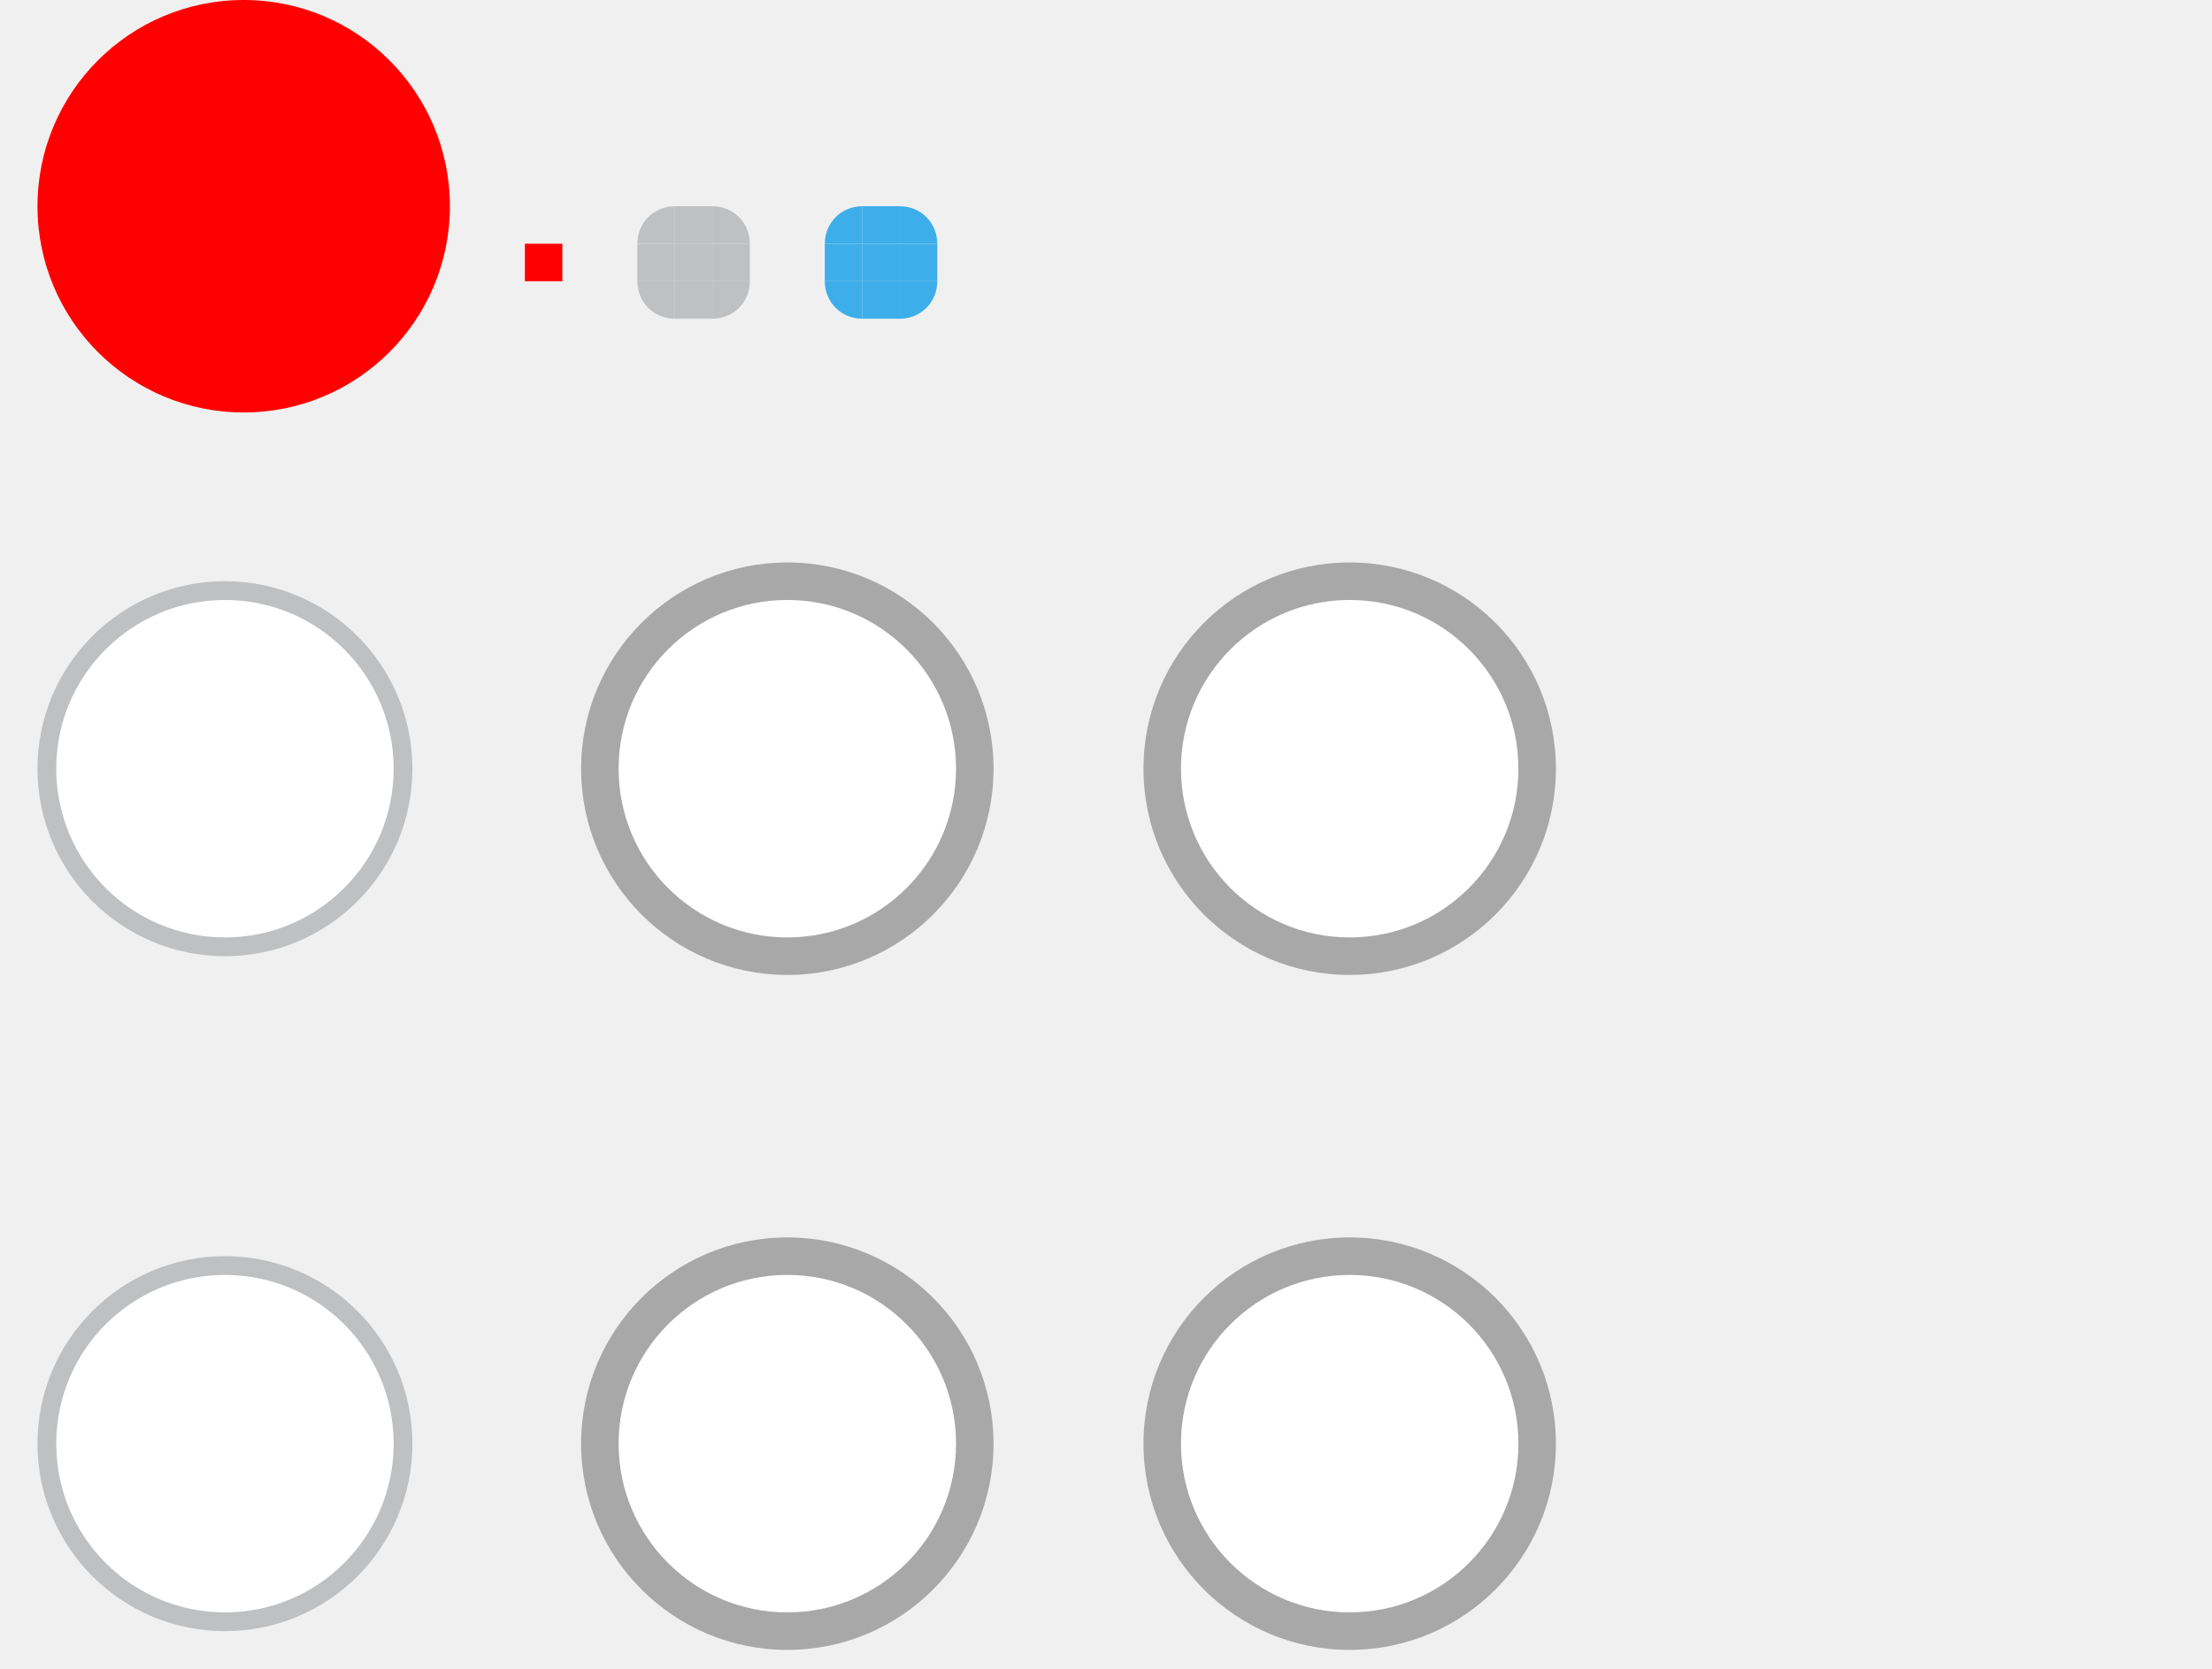
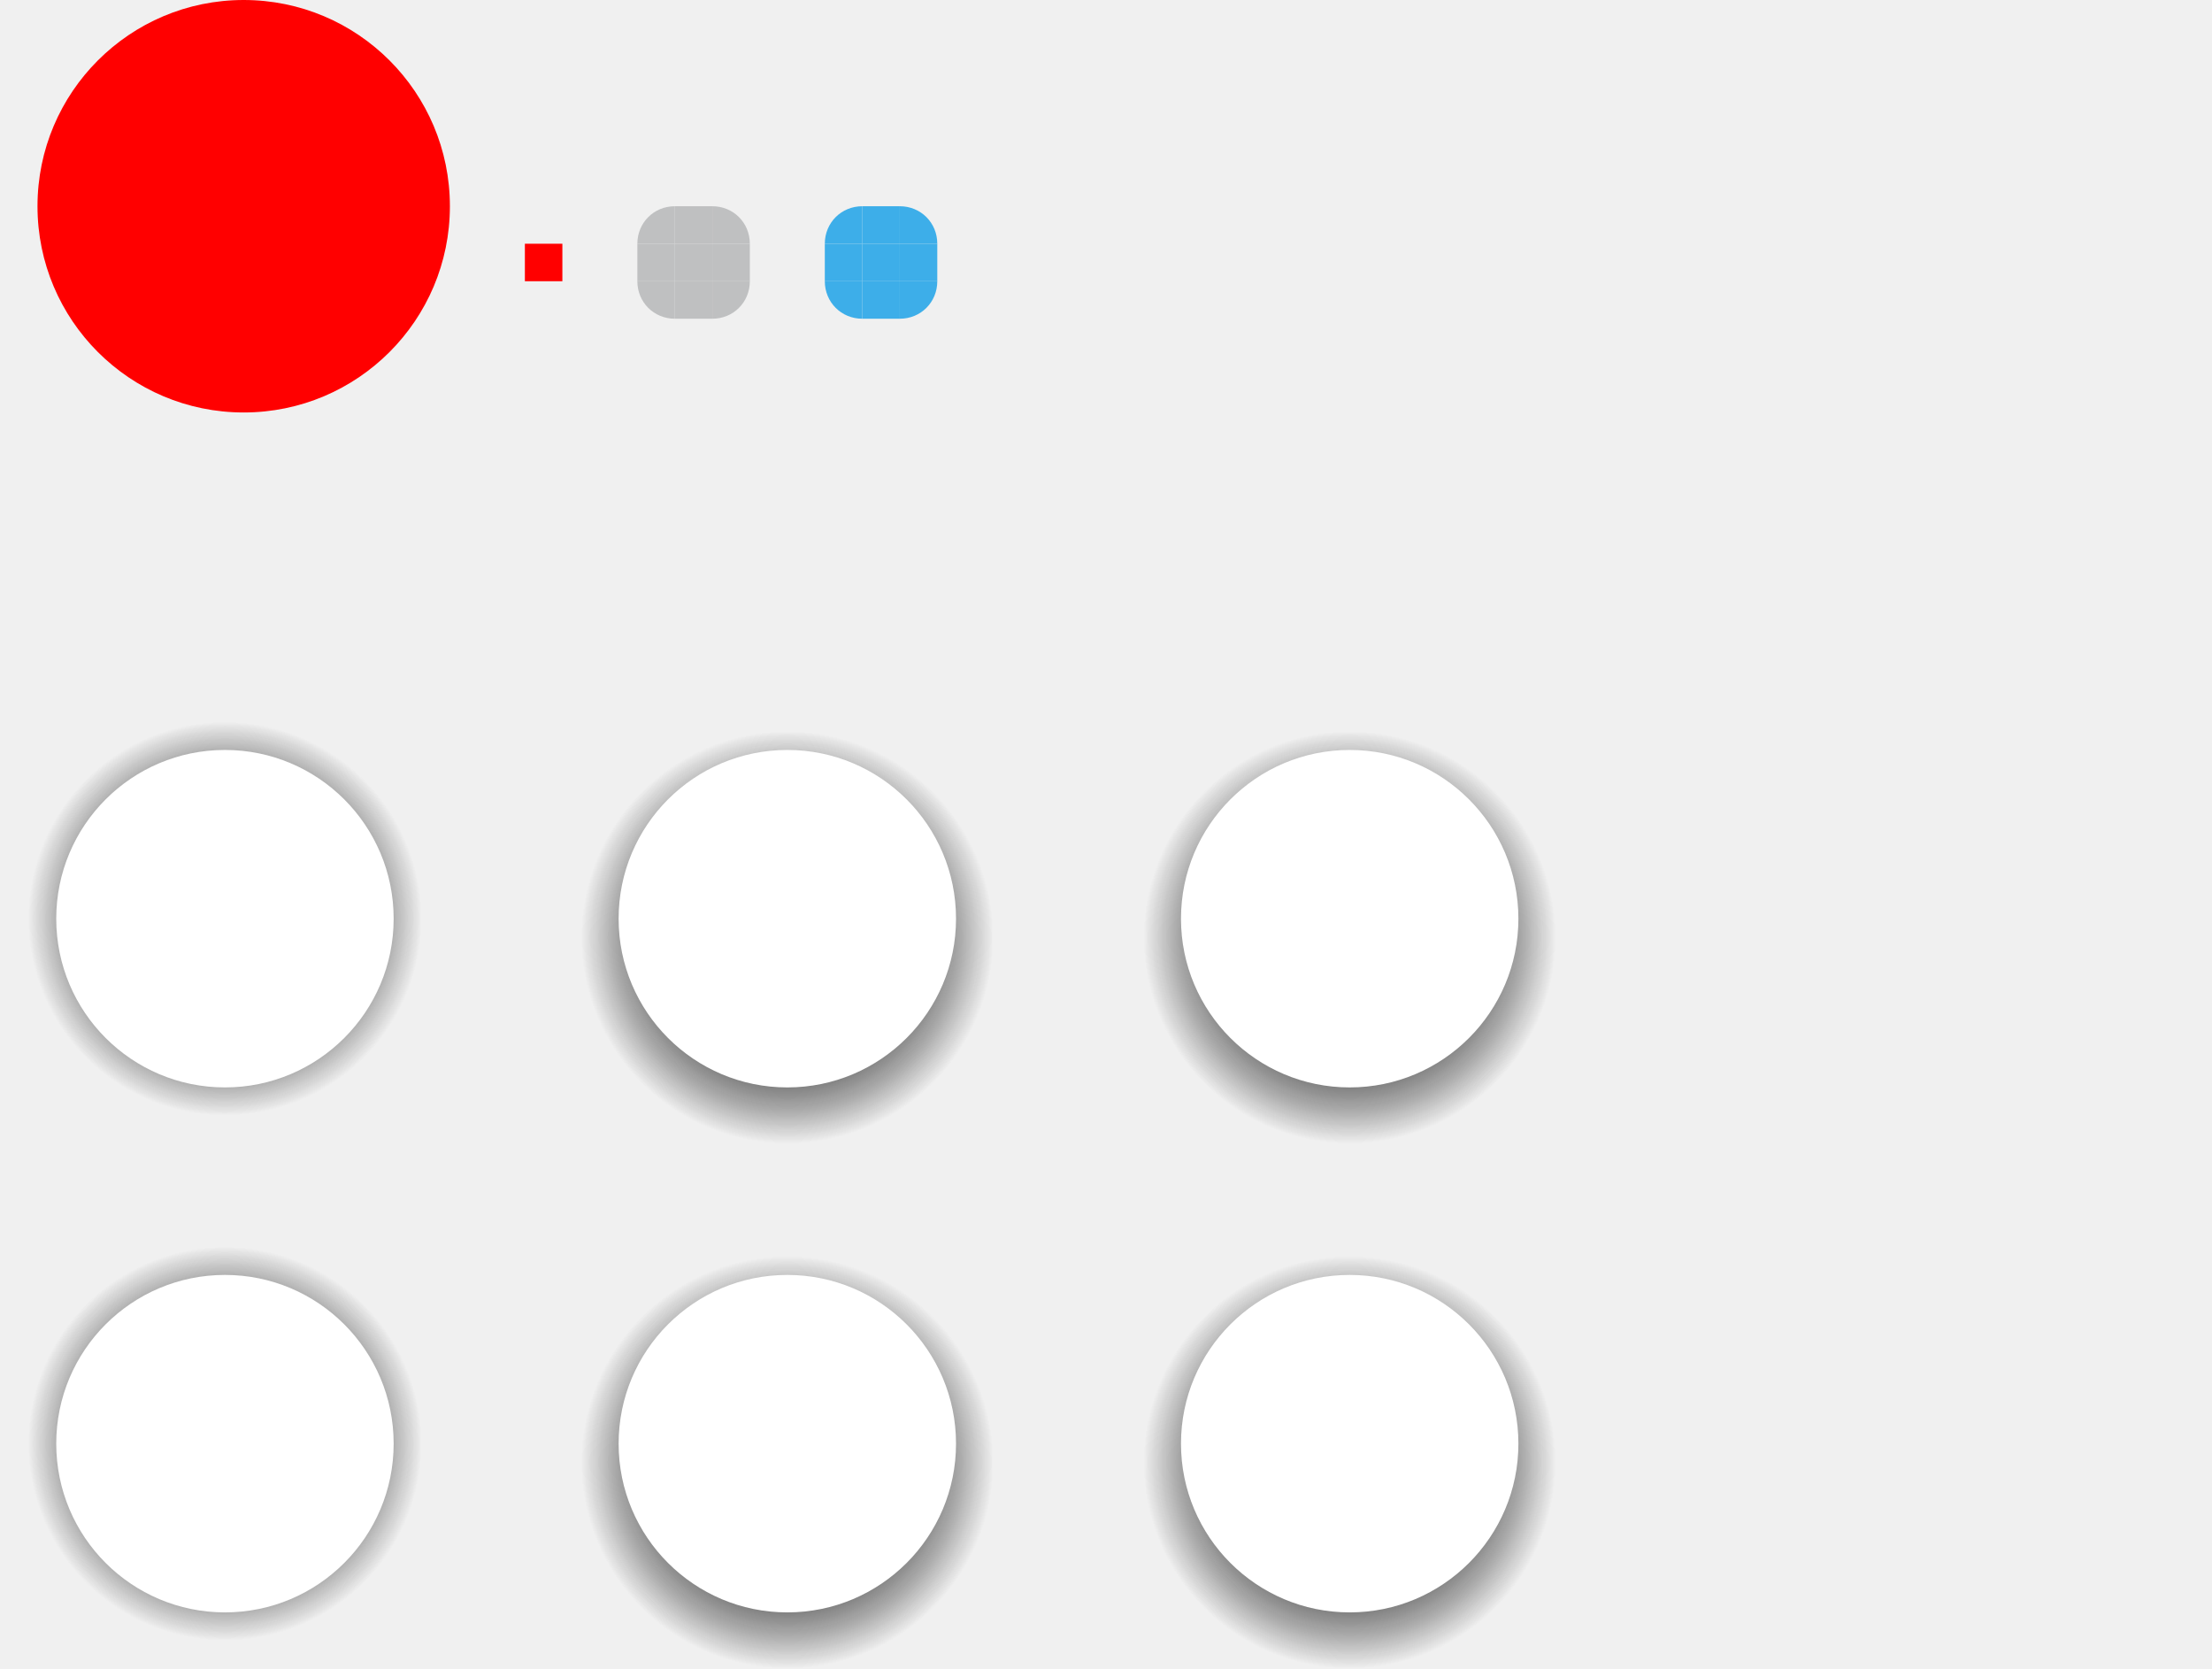
- <svg xmlns="http://www.w3.org/2000/svg" id="svg2" width="118" height="89" version="1">
+ <svg xmlns="http://www.w3.org/2000/svg" xmlns:xlink="http://www.w3.org/1999/xlink" id="svg2" width="118" height="89" version="1">
+   <defs id="defs57">
+     <linearGradient id="linearGradient875">
+       <stop id="stop871" style="stop-color:#080808;stop-opacity:1" offset="0" />
+       <stop id="stop873" style="stop-color:#080808;stop-opacity:0" offset="1" />
+     </linearGradient>
+     <radialGradient id="radialGradient877" cx="16" cy="39.833" r="9.167" fx="16" fy="39.833" gradientUnits="userSpaceOnUse" xlink:href="#linearGradient875" />
+     <radialGradient id="radialGradient893" cx="16" cy="39" r="8.75" fx="16" fy="39" gradientTransform="translate(0,2.4514281e-6)" gradientUnits="userSpaceOnUse" xlink:href="#linearGradient875" />
+     <radialGradient id="radialGradient922" cx="16" cy="39.833" r="9.167" fx="16" fy="39.833" gradientUnits="userSpaceOnUse" xlink:href="#linearGradient875" />
+     <radialGradient id="radialGradient948" cx="16" cy="39" r="8.75" fx="16" fy="39" gradientTransform="translate(0,2.4514281e-6)" gradientUnits="userSpaceOnUse" xlink:href="#linearGradient875" />
+     <radialGradient id="radialGradient950" cx="16" cy="39.833" r="9.167" fx="16" fy="39.833" gradientUnits="userSpaceOnUse" xlink:href="#linearGradient875" />
+     <radialGradient id="radialGradient952" cx="16" cy="39.833" r="9.167" fx="16" fy="39.833" gradientUnits="userSpaceOnUse" xlink:href="#linearGradient875" />
+   </defs>
  <path id="groove-top" style="opacity:1;fill:#bfc0c1;fill-opacity:1;stroke-width:0.667" d="m 36,11 v 2 h 2 v -2 z" />
  <path id="groove-topleft" style="opacity:1;fill:#bfc0c1;fill-opacity:1;stroke-width:0.667" d="m 36,11 c -1.121,0 -2,0.879 -2,2 h 2 z" />
  <rect id="hint-tile-center" style="fill:#ff0000;fill-opacity:1;fill-rule:nonzero;stroke:none;stroke-width:0.973" width="2" height="2" x="28" y="13" rx="0" ry="2" />
  <path id="groove-topright" style="opacity:1;fill:#bfc0c1;fill-opacity:1;stroke-width:0.667" d="m 40,13 c 0,-1.121 -0.879,-2 -2,-2 v 2 z" />
  <path id="groove-bottom" style="opacity:1;fill:#bfc0c1;fill-opacity:1;stroke-width:0.667" d="m 36,17 v -2 h 2 v 2 z" />
  <path id="groove-bottomleft" style="opacity:1;fill:#bfc0c1;fill-opacity:1;stroke-width:0.667" d="m 36,17 c -1.121,0 -2,-0.879 -2,-2 h 2 z" />
  <path id="groove-bottomright" style="opacity:1;fill:#bfc0c1;fill-opacity:1;stroke-width:0.667" d="m 40,15 c 0,1.121 -0.879,2 -2,2 v -2 z" />
  <path id="groove-center" style="opacity:1;fill:#bfc0c1;fill-opacity:1;stroke-width:0.667" d="m 36,13 v 2 h 2 v -2 z" />
  <path id="groove-left" style="opacity:1;fill:#bfc0c1;fill-opacity:1;stroke-width:0.667" d="m 34,13 v 2 h 2 v -2 z" />
  <path id="groove-right" style="opacity:1;fill:#bfc0c1;fill-opacity:1;stroke-width:0.667" d="m 38,13 v 2 h 2 v -2 z" />
  <path id="groove-highlight-top" style="opacity:1;fill:#3daee9;fill-opacity:1;stroke-width:0.667" d="M 46,11 V 13 h 2 v -2 z" />
  <path id="groove-highlight-topleft" style="opacity:1;fill:#3daee9;fill-opacity:1;stroke-width:0.667" d="m 46,11 c -1.121,0 -2,0.879 -2,2 h 2 z" />
  <path id="groove-highlight-topright" style="opacity:1;fill:#3daee9;fill-opacity:1;stroke-width:0.667" d="m 50,13 c 0,-1.121 -0.879,-2 -2,-2 V 13 Z" />
  <path id="groove-highlight-bottom" style="opacity:1;fill:#3daee9;fill-opacity:1;stroke-width:0.667" d="m 46,17 v -2 h 2 v 2 z" />
  <path id="groove-highlight-bottomleft" style="opacity:1;fill:#3daee9;fill-opacity:1;stroke-width:0.667" d="m 46,17 c -1.121,0 -2,-0.879 -2,-2 h 2 z" />
  <path id="groove-highlight-bottomright" style="opacity:1;fill:#3daee9;fill-opacity:1;stroke-width:0.667" d="m 50,15 c 0,1.121 -0.879,2 -2,2 v -2 z" />
  <path id="groove-highlight-center" style="opacity:1;fill:#3daee9;fill-opacity:1;stroke-width:0.667" d="m 46,13 v 2 h 2 v -2 z" />
  <path id="groove-highlight-left" style="opacity:1;fill:#3daee9;fill-opacity:1;stroke-width:0.667" d="m 44,13 v 2 h 2 v -2 z" />
  <path id="groove-highlight-right" style="opacity:1;fill:#3daee9;fill-opacity:1;stroke-width:0.667" d="m 48,13 v 2 h 2 v -2 z" />
  <g id="horizontal-slider-handle" transform="matrix(1.2,0,0,1.2,-7.2,30.2)">
    <rect id="rect3785-4" style="opacity:0.001;fill:#000000;fill-opacity:0.004;stroke:none" width="24" height="24" x="14" y="42" transform="matrix(0.8333333,0,0,0.8333333,-5.666667,-6)" />
-     <path id="path3921-2" style="opacity:1;fill:#bfc0c1;fill-opacity:1" transform="matrix(2.083333,0,0,2.083333,-13.16667,-44.33333)" d="m 18,40 a 4,4 0 0 1 -4,4 4,4 0 0 1 -4,-4 4,4 0 0 1 4,-4 4,4 0 0 1 4,4 z" />
+     <path id="path3921-2" style="opacity:1;fill:url(#radialGradient893);fill-opacity:1.0;stroke-width:2.188" d="m 24.75,39 a 8.75,8.75 0 0 1 -8.75,8.75 8.75,8.75 0 0 1 -8.75,-8.75 8.75,8.75 0 0 1 8.75,-8.75 8.75,8.75 0 0 1 8.75,8.75 z" />
+     <path id="path873" style="opacity:1;fill:url(#radialGradient893);fill-opacity:1.0;stroke-width:2.188" d="m 24.75,39 a 8.75,8.75 0 0 1 -8.75,8.75 8.75,8.75 0 0 1 -8.75,-8.75 8.75,8.75 0 0 1 8.75,-8.75 8.75,8.75 0 0 1 8.75,8.75 z" />
    <path id="path3923-4" style="opacity:1;fill:#ffffff;fill-opacity:1" transform="matrix(1.875,0,0,1.875,-10.25,-36)" d="m 18,40 a 4,4 0 0 1 -4,4 4,4 0 0 1 -4,-4 4,4 0 0 1 4,-4 4,4 0 0 1 4,4 z" />
-   </g>
-   <g id="vertical-slider-handle" transform="matrix(1.2,0,0,1.2,-7.2,-5.8)">
-     <rect id="rect3922" style="opacity:0.001;fill:#000000;fill-opacity:0.004;stroke:none" width="24" height="24" x="14" y="42" transform="matrix(0.8333333,0,0,0.8333333,-5.666667,-6)" />
-     <path id="path3924" style="opacity:1;fill:#bfc0c1;fill-opacity:1" transform="matrix(2.083333,0,0,2.083333,-13.16667,-44.33333)" d="m 18,40 a 4,4 0 0 1 -4,4 4,4 0 0 1 -4,-4 4,4 0 0 1 4,-4 4,4 0 0 1 4,4 z" />
-     <path id="path3926" style="opacity:1;fill:#ffffff;fill-opacity:1" transform="matrix(1.875,0,0,1.875,-10.25,-36)" d="m 18,40 a 4,4 0 0 1 -4,4 4,4 0 0 1 -4,-4 4,4 0 0 1 4,-4 4,4 0 0 1 4,4 z" />
  </g>
  <g id="horizontal-slider-shadow" style="opacity:0.01" transform="translate(-5,-33)">
    <rect id="rect3114" style="opacity:0.001;fill:#000000;fill-opacity:0.004;stroke:none" width="24" height="24" x="96" y="98" />
-     <path id="path3118" style="color:#3daee9;opacity:0.05;fill:#000000;fill-opacity:1" d="m 108,99 c -6.075,0 -11,4.925 -11,11 0,6.075 4.925,11 11,11 6.075,0 11,-4.925 11,-11 0,-6.075 -4.925,-11 -11,-11 z m 0,1 c 5.523,0 10,4.477 10,10 0,5.523 -4.477,10 -10,10 -5.523,0 -10,-4.477 -10,-10 0,-5.523 4.477,-10 10,-10 z" />
-     <path id="path3037" style="color:#3daee9;opacity:0.15;fill:#000000;fill-opacity:1" d="M 115.719,103.625 C 117.145,105.354 118,107.584 118,110 c 0,2.77 -1.15,5.252 -2.969,7.062 C 113.223,118.863 110.753,120 108,120 c -2.761,0 -5.253,-1.128 -7.062,-2.938 1.834,2.222 4.612,3.625 7.719,3.625 5.523,0 10,-4.477 10,-10 0,-2.761 -1.128,-5.253 -2.938,-7.062 z" />
  </g>
  <g id="vertical-slider-shadow" style="opacity:0.01" transform="translate(-2,-69)">
    <rect id="rect3824" style="opacity:0.001;fill:#000000;fill-opacity:0.004;stroke:none" width="24" height="24" x="96" y="98" />
-     <path id="path3826" style="color:#3daee9;opacity:0.05;fill:#000000;fill-opacity:1" d="m 108,99 c -6.075,0 -11,4.925 -11,11 0,6.075 4.925,11 11,11 6.075,0 11,-4.925 11,-11 0,-6.075 -4.925,-11 -11,-11 z m 0,1 c 5.523,0 10,4.477 10,10 0,5.523 -4.477,10 -10,10 -5.523,0 -10,-4.477 -10,-10 0,-5.523 4.477,-10 10,-10 z" />
-     <path id="path3828" style="color:#3daee9;opacity:0.15;fill:#000000;fill-opacity:1" d="M 115.719,103.625 C 117.145,105.354 118,107.584 118,110 c 0,2.77 -1.15,5.252 -2.969,7.062 C 113.223,118.863 110.753,120 108,120 c -2.761,0 -5.253,-1.128 -7.062,-2.938 1.834,2.222 4.612,3.625 7.719,3.625 5.523,0 10,-4.477 10,-10 0,-2.761 -1.128,-5.253 -2.938,-7.062 z" />
  </g>
  <g id="horizontal-slider-hover" transform="matrix(1.2,0,0,1.2,22.8,30.2)">
    <rect id="rect4204" style="opacity:0.001;fill:#000000;fill-opacity:0.004;stroke:none" width="24" height="24" x="14" y="42" transform="matrix(0.8333333,0,0,0.8333333,-5.666667,-6)" />
-     <circle id="path4206" style="color:#31363b;opacity:1;fill:#a8a8a9;fill-opacity:1;stroke-width:2.292" cx="16" cy="39" r="9.167" />
+     <path id="path4206" style="color:#31363b;opacity:1;fill:url(#radialGradient877);fill-opacity:1;stroke-width:2.292" d="M 16,30.667 C 10.937,30.667 6.834,34.771 6.833,39.833 6.834,44.896 10.937,49 16,49 21.063,49 25.166,44.896 25.167,39.833 25.166,34.771 21.063,30.667 16,30.667 Z" />
+     <path id="path875" style="color:#31363b;opacity:1;fill:url(#radialGradient877);fill-opacity:1;stroke-width:2.292" d="M 16,30.667 C 10.937,30.667 6.834,34.771 6.833,39.833 6.834,44.896 10.937,49 16,49 21.063,49 25.166,44.896 25.167,39.833 25.166,34.771 21.063,30.667 16,30.667 Z" />
    <circle id="path4208" style="color:#eff0f1;opacity:1;fill:#ffffff;fill-opacity:1" cx="14" cy="40" r="4" transform="matrix(1.875,0,0,1.875,-10.25,-36)" />
  </g>
-   <g id="vertical-slider-hover" transform="matrix(1.2,0,0,1.2,22.8,-5.8)">
-     <rect id="rect4212" style="opacity:0.001;fill:#000000;fill-opacity:0.004;stroke:none" width="24" height="24" x="14" y="42" transform="matrix(0.8333333,0,0,0.8333333,-5.666667,-6)" />
-     <circle id="path4214" style="color:#31363b;opacity:1;fill:#a8a8a9;fill-opacity:1;stroke-width:2.292" cx="16" cy="39" r="9.167" />
-     <circle id="path4216" style="color:#eff0f1;opacity:1;fill:#ffffff;fill-opacity:1" cx="14" cy="40" r="4" transform="matrix(1.875,0,0,1.875,-10.25,-36)" />
+   <circle id="hint-handle-size" style="fill:#ff0000;fill-opacity:1;stroke-width:1.467" cx="13" cy="11" r="11" />
+   <g id="horizontal-slider-focus" transform="matrix(1.2,0,0,1.2,52.8,30.2)">
+     <rect id="rect914" style="opacity:0.001;fill:#000000;fill-opacity:0.004;stroke:none" width="24" height="24" x="14" y="42" transform="matrix(0.8333333,0,0,0.8333333,-5.666667,-6)" />
+     <path id="path916" style="color:#31363b;opacity:1;fill:url(#radialGradient922);fill-opacity:1;stroke-width:2.292" d="M 16,30.667 C 10.937,30.667 6.834,34.771 6.833,39.833 6.834,44.896 10.937,49 16,49 21.063,49 25.166,44.896 25.167,39.833 25.166,34.771 21.063,30.667 16,30.667 Z" />
+     <path id="path877" style="color:#31363b;opacity:1;fill:url(#radialGradient922);fill-opacity:1;stroke-width:2.292" d="M 16,30.667 C 10.937,30.667 6.834,34.771 6.833,39.833 6.834,44.896 10.937,49 16,49 21.063,49 25.166,44.896 25.167,39.833 25.166,34.771 21.063,30.667 16,30.667 Z" />
+     <circle id="circle918" style="color:#eff0f1;opacity:1;fill:#ffffff;fill-opacity:1" cx="14" cy="40" r="4" transform="matrix(1.875,0,0,1.875,-10.25,-36)" />
  </g>
-   <g id="horizontal-slider-focus" transform="matrix(1.2,0,0,1.2,52.8,30.2)">
-     <rect id="rect4220" style="opacity:0.001;fill:#000000;fill-opacity:0.004;stroke:none" width="24" height="24" x="14" y="42" transform="matrix(0.8333333,0,0,0.8333333,-5.666667,-6)" />
-     <circle id="circle4222" style="color:#31363b;opacity:1;fill:#a8a8a9;fill-opacity:1;stroke-width:2.292" cx="16" cy="39" r="9.167" />
-     <circle id="circle4224" style="color:#eff0f1;opacity:1;fill:#ffffff;fill-opacity:1" cx="14" cy="40" r="4" transform="matrix(1.875,0,0,1.875,-10.25,-36)" />
+   <g id="vertical-slider-handle" transform="matrix(1.2,0,0,1.2,-7.2,2.2)">
+     <rect id="rect924" style="opacity:0.001;fill:#000000;fill-opacity:0.004;stroke:none" width="24" height="24" x="14" y="42" transform="matrix(0.8333333,0,0,0.8333333,-5.666667,-6)" />
+     <path id="path926" style="opacity:1;fill:url(#radialGradient948);fill-opacity:1;stroke-width:2.188" d="m 24.75,39 a 8.75,8.75 0 0 1 -8.75,8.75 8.75,8.75 0 0 1 -8.75,-8.75 8.75,8.75 0 0 1 8.75,-8.75 8.75,8.75 0 0 1 8.75,8.75 z" />
+     <path id="path869" style="opacity:1;fill:url(#radialGradient948);fill-opacity:1;stroke-width:2.188" d="m 24.75,39 a 8.75,8.75 0 0 1 -8.75,8.75 8.75,8.75 0 0 1 -8.75,-8.75 8.75,8.75 0 0 1 8.75,-8.75 8.75,8.75 0 0 1 8.75,8.75 z" />
+     <path id="path928" style="opacity:1;fill:#ffffff;fill-opacity:1" transform="matrix(1.875,0,0,1.875,-10.25,-36)" d="m 18,40 a 4,4 0 0 1 -4,4 4,4 0 0 1 -4,-4 4,4 0 0 1 4,-4 4,4 0 0 1 4,4 z" />
  </g>
-   <g id="vertical-slider-focus" transform="matrix(1.2,0,0,1.2,52.8,-5.8)">
-     <rect id="rect4228" style="opacity:0.001;fill:#000000;fill-opacity:0.004;stroke:none" width="24" height="24" x="14" y="42" transform="matrix(0.8333333,0,0,0.8333333,-5.666667,-6)" />
-     <circle id="circle4230" style="color:#31363b;opacity:1;fill:#a8a8a9;fill-opacity:1;stroke-width:2.292" cx="16" cy="39" r="9.167" />
-     <circle id="circle4232" style="color:#eff0f1;opacity:1;fill:#ffffff;fill-opacity:1" cx="14" cy="40" r="4" transform="matrix(1.875,0,0,1.875,-10.25,-36)" />
+   <g id="vertical-slider-hover" transform="matrix(1.2,0,0,1.2,22.8,2.2)">
+     <rect id="rect932" style="opacity:0.001;fill:#000000;fill-opacity:0.004;stroke:none" width="24" height="24" x="14" y="42" transform="matrix(0.8333333,0,0,0.8333333,-5.666667,-6)" />
+     <path id="path934" style="color:#31363b;opacity:1;fill:url(#radialGradient950);fill-opacity:1;stroke-width:2.292" d="M 16,30.667 C 10.937,30.667 6.834,34.771 6.833,39.833 6.834,44.896 10.937,49 16,49 21.063,49 25.166,44.896 25.167,39.833 25.166,34.771 21.063,30.667 16,30.667 Z" />
+     <path id="path879" style="color:#31363b;opacity:1;fill:url(#radialGradient950);fill-opacity:1;stroke-width:2.292" d="M 16,30.667 C 10.937,30.667 6.834,34.771 6.833,39.833 6.834,44.896 10.937,49 16,49 21.063,49 25.166,44.896 25.167,39.833 25.166,34.771 21.063,30.667 16,30.667 Z" />
+     <circle id="circle936" style="color:#eff0f1;opacity:1;fill:#ffffff;fill-opacity:1" cx="14" cy="40" r="4" transform="matrix(1.875,0,0,1.875,-10.25,-36)" />
  </g>
-   <circle id="hint-handle-size" style="fill:#ff0000;fill-opacity:1;stroke-width:1.467" cx="13" cy="11" r="11" />
+   <g id="vertical-slider-focus" transform="matrix(1.2,0,0,1.2,52.8,2.2)">
+     <rect id="rect940" style="opacity:0.001;fill:#000000;fill-opacity:0.004;stroke:none" width="24" height="24" x="14" y="42" transform="matrix(0.8333333,0,0,0.8333333,-5.666667,-6)" />
+     <path id="path942" style="color:#31363b;opacity:1;fill:url(#radialGradient952);fill-opacity:1;stroke-width:2.292" d="M 16,30.667 C 10.937,30.667 6.834,34.771 6.833,39.833 6.834,44.896 10.937,49 16,49 21.063,49 25.166,44.896 25.167,39.833 25.166,34.771 21.063,30.667 16,30.667 Z" />
+     <path id="path881" style="color:#31363b;opacity:1;fill:url(#radialGradient952);fill-opacity:1;stroke-width:2.292" d="M 16,30.667 C 10.937,30.667 6.834,34.771 6.833,39.833 6.834,44.896 10.937,49 16,49 21.063,49 25.166,44.896 25.167,39.833 25.166,34.771 21.063,30.667 16,30.667 Z" />
+     <circle id="circle944" style="color:#eff0f1;opacity:1;fill:#ffffff;fill-opacity:1" cx="14" cy="40" r="4" transform="matrix(1.875,0,0,1.875,-10.25,-36)" />
+   </g>
</svg>
